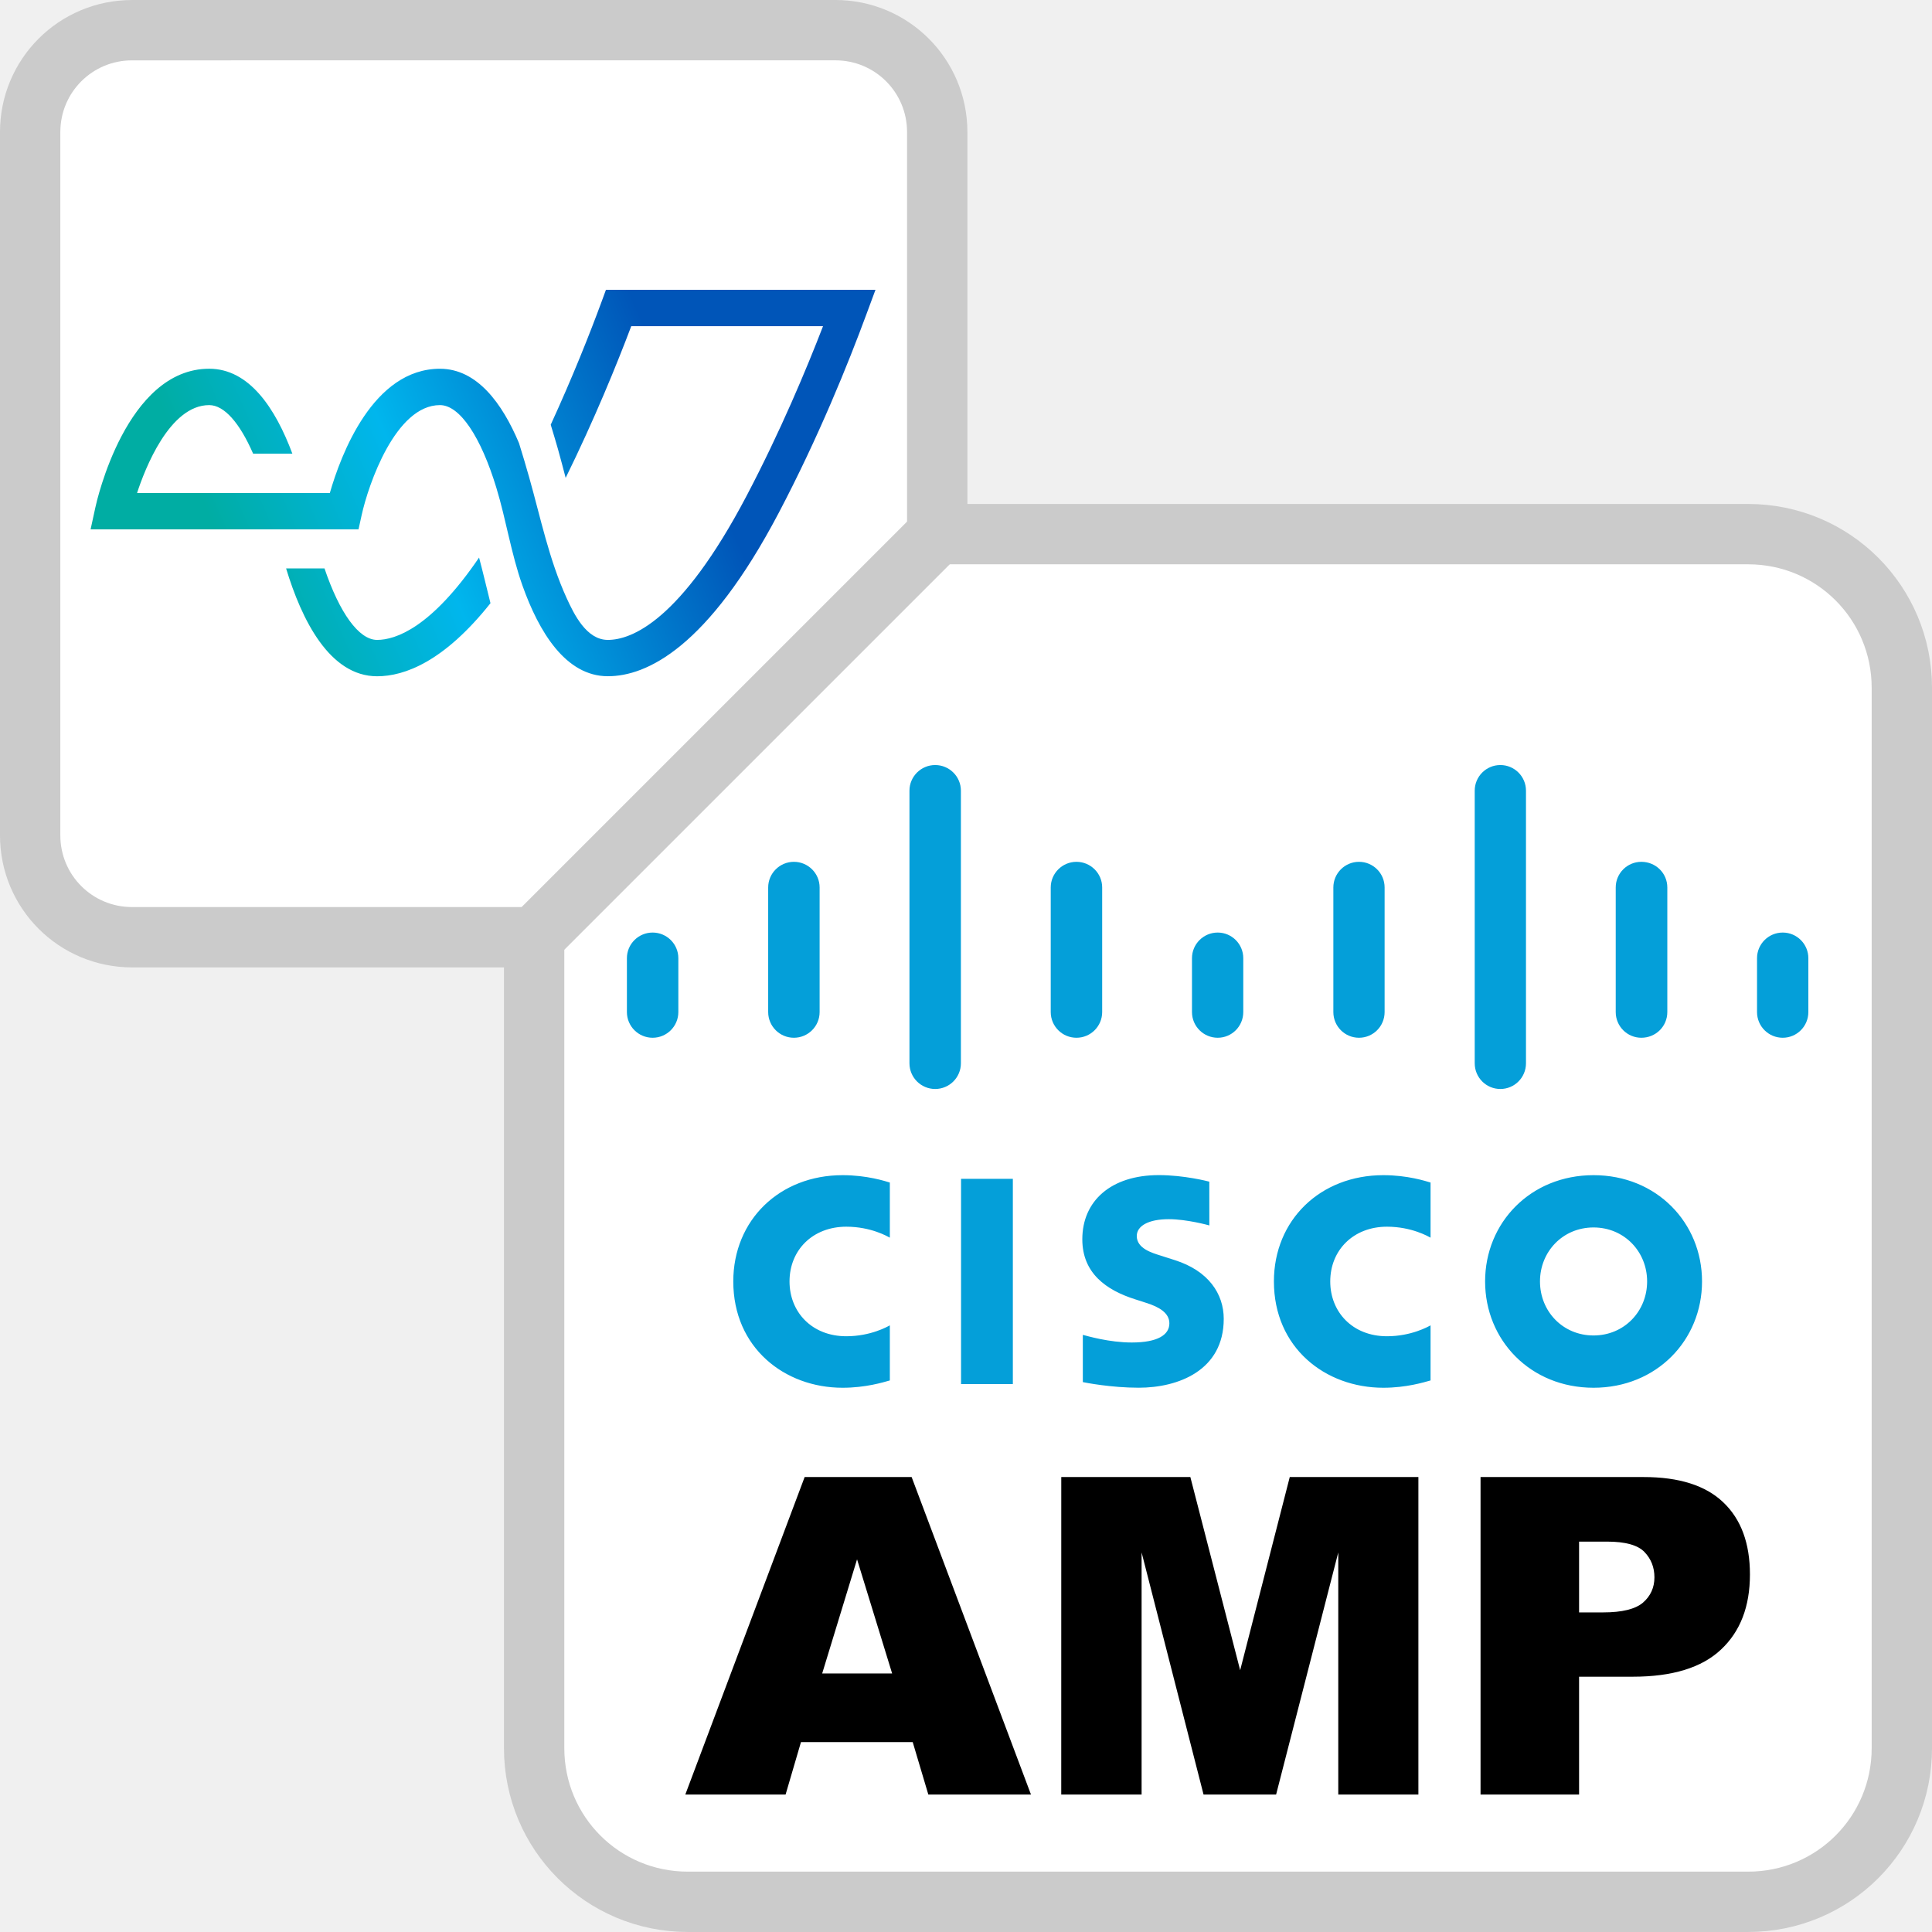
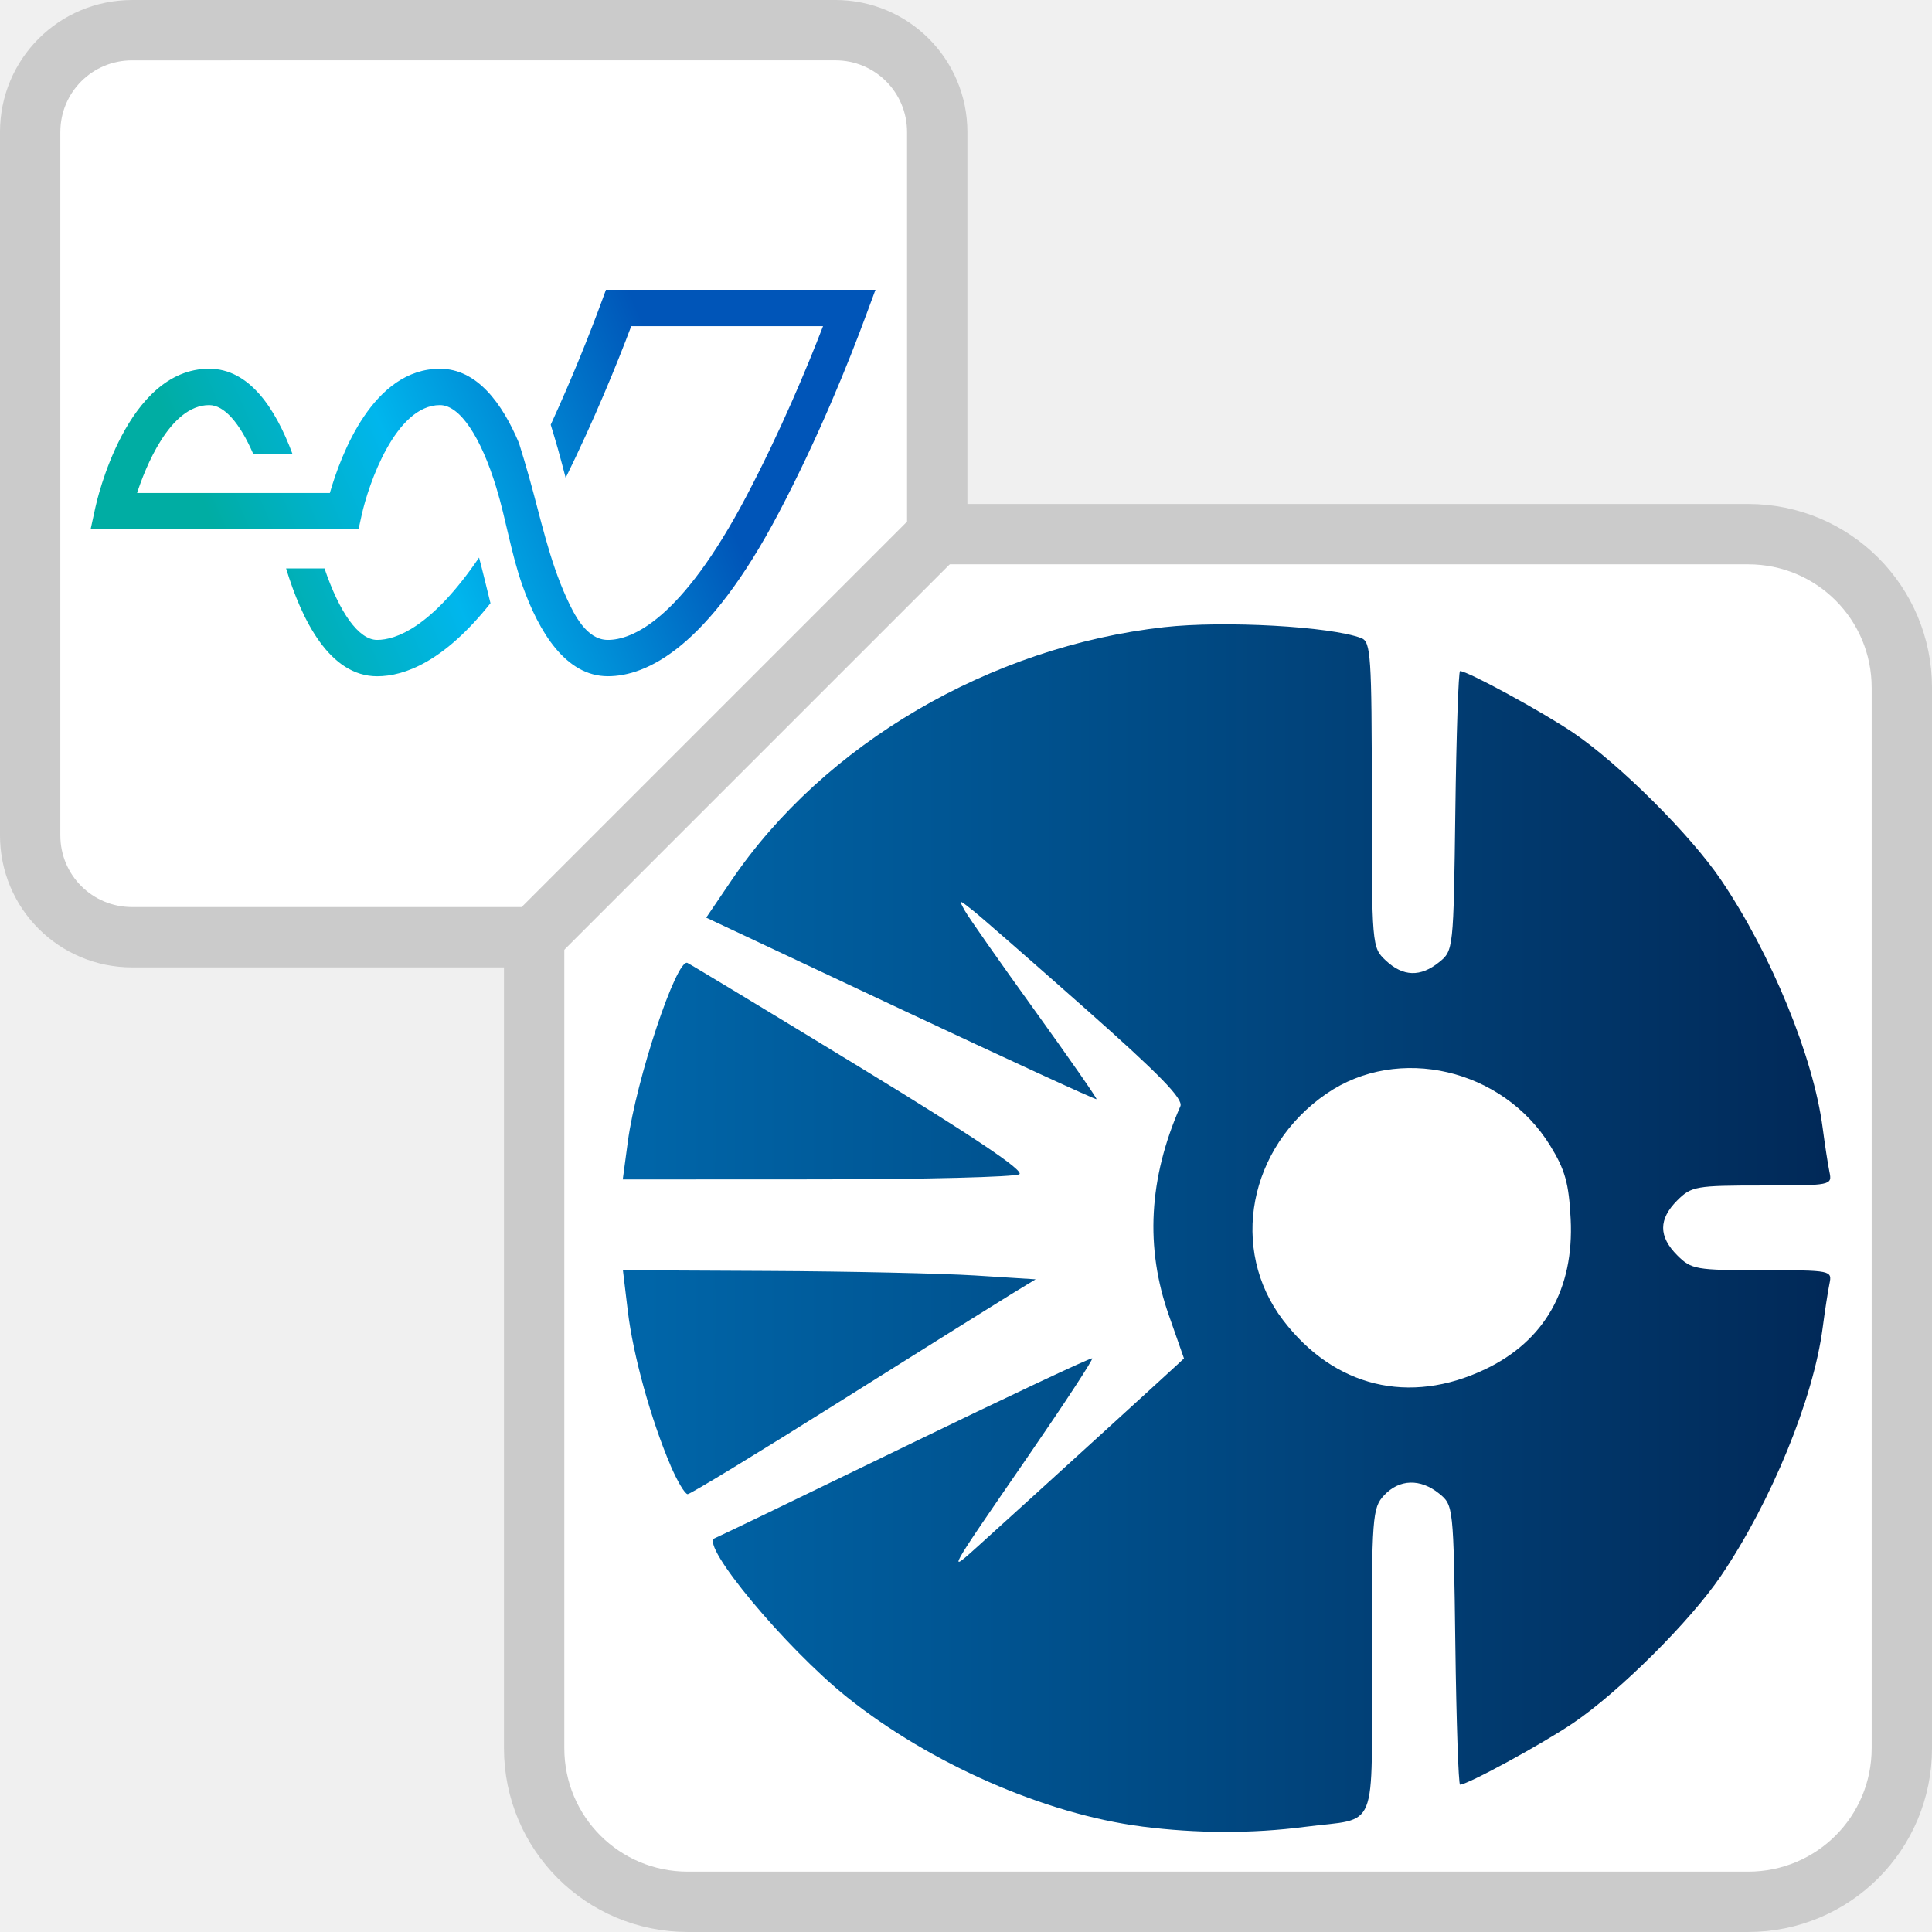
<svg xmlns="http://www.w3.org/2000/svg" xmlns:xlink="http://www.w3.org/1999/xlink" width="64mm" height="64mm" viewBox="0 0 64 64" version="1.1" id="svg1992">
  <defs id="defs1989">
+     <linearGradient id="linearGradient13653">
+       <stop style="stop-color:#012958;stop-opacity:1" offset="0" id="stop13649" />
+       <stop style="stop-color:#0065a8;stop-opacity:1" offset="1" id="stop13651" />
+     </linearGradient>
    <path id="C" d="M30.345 28c0 .8-.552 1.333-1.379 1.333H17.931c-.828 0-1.379-.533-1.379-1.333v-8c0-.8.552-1.333 1.379-1.333H28.69c1.103 0 1.655.533 1.655 1.333v8z" />
    <linearGradient xlink:href="#linearGradient1339" id="linearGradient2876" gradientUnits="userSpaceOnUse" gradientTransform="matrix(26.3404,11.3988,11.3988,-26.3404,615.174,434.693)" x1="0" y1="0" x2="1" y2="0" spreadMethod="pad" />
    <linearGradient x1="0" y1="0" x2="1" y2="0" gradientUnits="userSpaceOnUse" gradientTransform="matrix(26.3404,11.3988,11.3988,-26.3404,615.174,434.693)" spreadMethod="pad" id="linearGradient1339">
      <stop style="stop-opacity:1;stop-color:#00ada3" offset="0" id="stop1331" />
      <stop style="stop-opacity:1;stop-color:#00ada3" offset="0.151" id="stop1333" />
      <stop style="stop-opacity:1;stop-color:#00b6ed" offset="0.497" id="stop1335" />
      <stop style="stop-opacity:1;stop-color:#0055b8" offset="1" id="stop1337" />
    </linearGradient>
+     <linearGradient xlink:href="#linearGradient13653" id="linearGradient13655" x1="60.501" y1="38.911" x2="21.41" y2="38.911" gradientUnits="userSpaceOnUse" />
  </defs>
  <g id="layer1">
    <rect style="fill:#ffffff;fill-opacity:1;stroke:none;stroke-width:1.938;stroke-miterlimit:4;stroke-dasharray:none;stroke-opacity:1" id="rect2099" width="30.062" height="30.062" x="0.969" y="0.969" ry="3.379" />
    <rect style="fill:#ffffff;fill-opacity:1;stroke:none;stroke-width:2;stroke-miterlimit:4;stroke-dasharray:none;stroke-opacity:1" id="rect1030" width="45.328" height="45.328" x="17.672" y="17.672" ry="5.095" />
    <path id="rect2638" style="fill:none;fill-opacity:1;stroke:#cbcbcb;stroke-width:1.999;stroke-miterlimit:4;stroke-dasharray:none;stroke-opacity:1" d="m 4.376,1 c -1.871,0 -3.377,1.506 -3.377,3.377 V 27.67 c 0,1.871 1.506,3.377 3.377,3.377 H 17.694 v 26.861 c 0,2.821 2.271,5.092 5.092,5.092 h 35.123 c 2.821,0 5.092,-2.271 5.092,-5.092 V 22.786 c 0,-2.821 -2.271,-5.092 -5.092,-5.092 H 31.047 V 4.376 c 0,-1.871 -1.507,-3.377 -3.377,-3.377 z" />
    <symbol id="A" overflow="visible" transform="matrix(0.4176761,0,0,0.4176761,23.41988,23.41988)" style="fill:#ffffff;fill-rule:evenodd;stroke:#000000;stroke-linecap:round;stroke-linejoin:round">
      <g fill="#b8d432" stroke="none" id="g8655">
        <path d="m 49.655,36 c 0,0.8 -0.552,1.333 -1.379,1.333 H 37.517 C 36.689,37.333 36.138,36.8 36.138,36 v -7.733 c 0,-0.8 0.552,-1.333 1.379,-1.333 h 10.759 c 0.828,0 1.379,0.533 1.379,1.333 z m 19.31,8 c 0,0.8 -0.552,1.333 -1.379,1.333 H 56.827 C 55.999,45.333 55.448,44.8 55.448,44 v -7.733 c 0,-0.8 0.552,-1.333 1.379,-1.333 h 10.759 c 0.828,0 1.379,0.533 1.379,1.333 z m -19.31,8 c 0,0.8 -0.552,1.333 -1.379,1.333 H 37.517 C 36.689,53.333 36.138,52.8 36.138,52 v -7.733 c 0,-0.8 0.552,-1.333 1.379,-1.333 h 10.759 c 0.828,0 1.379,0.533 1.379,1.333 z" id="path8651" />
        <use xlink:href="#C" id="use8653" x="0" y="0" width="100%" height="100%" />
      </g>
      <path d="M 78.621,0 V 0 H 70.345 9.379 4.138 1.379 C 0.552,0 0,0.533 0,1.333 v 16 c 0,0.8 0.552,1.333 1.379,1.333 h 8.276 c 0.828,0 1.379,-0.533 1.379,-1.333 v -6.667 h 57.931 v 6.667 c 0,0.8 0.552,1.333 1.655,1.333 h 8 c 0.828,0 1.379,-0.533 1.379,-1.333 v -8 -8 C 80,0.533 79.448,0 78.621,0 Z m 0,61.6 h -8 c -0.828,0 -1.379,0.533 -1.379,1.333 v 6.4 H 11.035 v -6.667 c 0,-0.8 -0.552,-1.333 -1.655,-1.333 h -8 c -0.828,0 -1.379,0.533 -1.379,1.6 V 78.666 C 0,79.466 0.552,80 1.379,80 h 2.759 5.517 60.966 7.724 0.276 C 79.449,80 80,79.467 80,78.667 V 62.933 C 80,62.133 79.448,61.6 78.621,61.6 Z" stroke="none" fill="#0072c6" id="path8657" />
      <g fill="#b8d432" id="g8663">
        <use xlink:href="#C" y="16" stroke="none" id="use8659" x="0" width="100%" height="100%" />
        <use xlink:href="#C" y="32" stroke="none" id="use8661" x="0" width="100%" height="100%" />
      </g>
    </symbol>
    <path style="fill:#cbcbcb;stroke:#cbcbcb;stroke-width:2;stroke-linecap:butt;stroke-linejoin:miter;stroke-opacity:1;stroke-miterlimit:4;stroke-dasharray:none;fill-opacity:1" d="M 17.694,31.047 31.047,17.694" id="path2730" />
-     <path id="path53690" style="fill:#049fd9;fill-opacity:1;fill-rule:nonzero;stroke:none;stroke-width:0.181" d="m 59.904,31.741 c 0,-0.469 -0.381,-0.849 -0.849,-0.849 -0.469,0 -0.851,0.38 -0.851,0.849 v 1.785 c 0,0.471 0.381,0.851 0.851,0.851 0.468,0 0.849,-0.38 0.849,-0.851 z M 55.232,29.398 c 0,-0.469 -0.38,-0.849 -0.86,-0.849 -0.469,0 -0.849,0.381 -0.849,0.849 v 4.128 c 0,0.471 0.38,0.851 0.849,0.851 0.48,0 0.86,-0.38 0.86,-0.851 z m -4.682,-3.206 c 0,-0.469 -0.38,-0.849 -0.849,-0.849 -0.469,0 -0.849,0.38 -0.849,0.849 v 9.031 c 0,0.471 0.38,0.851 0.849,0.851 0.469,0 0.849,-0.38 0.849,-0.851 z m -4.683,3.206 c 0,-0.469 -0.38,-0.849 -0.849,-0.849 -0.468,0 -0.849,0.381 -0.849,0.849 v 4.128 c 0,0.471 0.381,0.851 0.849,0.851 0.469,0 0.849,-0.38 0.849,-0.851 z m -4.682,2.343 c 0,-0.469 -0.38,-0.849 -0.847,-0.849 -0.469,0 -0.852,0.38 -0.852,0.849 v 1.785 c 0,0.471 0.383,0.851 0.852,0.851 0.467,0 0.847,-0.38 0.847,-0.851 z m -4.674,-2.343 c 0,-0.469 -0.383,-0.849 -0.852,-0.849 -0.469,0 -0.852,0.381 -0.852,0.849 v 4.128 c 0,0.471 0.383,0.851 0.852,0.851 0.469,0 0.852,-0.38 0.852,-0.851 z m -4.68,-3.206 c 0,-0.469 -0.383,-0.849 -0.852,-0.849 -0.469,0 -0.852,0.38 -0.852,0.849 v 9.031 c 0,0.471 0.383,0.851 0.852,0.851 0.469,0 0.852,-0.38 0.852,-0.851 z m -4.68,3.206 c 0,-0.469 -0.383,-0.849 -0.852,-0.849 -0.469,0 -0.852,0.381 -0.852,0.849 v 4.128 c 0,0.471 0.383,0.851 0.852,0.851 0.469,0 0.852,-0.38 0.852,-0.851 z m -4.68,2.343 c 0,-0.469 -0.383,-0.849 -0.852,-0.849 -0.469,0 -0.852,0.38 -0.852,0.849 v 1.785 c 0,0.471 0.383,0.851 0.852,0.851 0.469,0 0.852,-0.38 0.852,-0.851 z m 17.589,7.403 c -0.051,-0.014 -0.837,-0.217 -1.673,-0.217 -1.582,0 -2.534,0.854 -2.534,2.126 0,1.126 0.797,1.687 1.753,1.989 0.106,0.035 0.262,0.084 0.366,0.118 0.426,0.134 0.765,0.333 0.765,0.677 0,0.385 -0.393,0.635 -1.246,0.635 -0.75,0 -1.469,-0.215 -1.621,-0.253 v 1.565 c 0.084,0.018 0.939,0.186 1.852,0.186 1.313,0 2.816,-0.574 2.816,-2.282 0,-0.829 -0.507,-1.591 -1.621,-1.945 l -0.473,-0.151 c -0.282,-0.089 -0.787,-0.234 -0.787,-0.648 0,-0.327 0.374,-0.557 1.062,-0.557 0.594,0 1.316,0.199 1.342,0.207 z m 14.503,3.305 c 0,0.989 -0.758,1.79 -1.775,1.79 -1.018,0 -1.774,-0.8 -1.774,-1.79 0,-0.987 0.756,-1.788 1.774,-1.788 1.017,0 1.775,0.801 1.775,1.788 m -1.775,-3.52 c -2.092,0 -3.592,1.578 -3.592,3.52 0,1.945 1.5,3.522 3.592,3.522 2.091,0 3.594,-1.577 3.594,-3.522 0,-1.942 -1.502,-3.52 -3.594,-3.52 m -23.311,0.244 c -0.161,-0.048 -0.757,-0.244 -1.565,-0.244 -2.088,0 -3.621,1.489 -3.621,3.52 0,2.191 1.692,3.522 3.621,3.522 0.766,0 1.351,-0.182 1.565,-0.242 v -1.825 c -0.074,0.041 -0.635,0.361 -1.442,0.361 -1.143,0 -1.881,-0.805 -1.881,-1.815 0,-1.041 0.769,-1.814 1.881,-1.814 0.821,0 1.373,0.327 1.442,0.363 z m 17.912,0 c -0.163,-0.048 -0.759,-0.244 -1.564,-0.244 -2.091,0 -3.625,1.489 -3.625,3.52 0,2.191 1.694,3.522 3.625,3.522 0.762,0 1.348,-0.182 1.564,-0.242 v -1.825 c -0.075,0.041 -0.637,0.361 -1.444,0.361 -1.142,0 -1.879,-0.805 -1.879,-1.815 0,-1.041 0.77,-1.814 1.879,-1.814 0.821,0 1.374,0.327 1.444,0.363 z m -13.837,6.677 h -1.716 v -6.8 h 1.716 z" />
-     <g aria-label="AMP" id="text30346" style="font-weight:900;font-size:14.692px;line-height:1.25;font-family:Arial;-inkscape-font-specification:'Arial Heavy';stroke-width:0.367">
-       <path d="m 30.235,57.71 h -3.702 l -0.509,1.736 H 22.702 L 26.655,48.929 h 3.544 l 3.953,10.517 h -3.4 z M 29.553,55.436 28.391,51.655 27.236,55.436 Z" id="path36519" />
-       <path d="m 35.156,48.929 h 4.276 l 1.65,6.399 1.643,-6.399 h 4.261 v 10.517 h -2.654 v -8.02 l -2.059,8.02 H 39.869 l -2.052,-8.02 v 8.02 h -2.662 z" id="path36521" />
-       <path d="m 49.045,48.929 h 5.402 q 1.765,0 2.64,0.839 0.882,0.839 0.882,2.389 0,1.593 -0.961,2.489 -0.954,0.897 -2.92,0.897 h -1.779 v 3.903 h -3.264 z m 3.264,4.484 h 0.796 q 0.94,0 1.32,-0.323 0.38,-0.33 0.38,-0.839 0,-0.495 -0.33,-0.839 -0.33,-0.344 -1.241,-0.344 h -0.925 z" id="path36523" />
-     </g>
    <g id="g1319-3" transform="matrix(0.6494155,0,0,-0.6494155,-394.0725,303.1297)">
      <g id="g1321-6">
        <g id="g1327-3">
          <g id="g1329-4">
            <path d="m 637.72,451.99 -0.223,-0.608 c -0.604,-1.637 -1.48,-3.848 -2.594,-6.274 v 0 c 0.125,-0.414 0.251,-0.827 0.369,-1.243 v 0 c 0.137,-0.484 0.264,-0.977 0.393,-1.468 v 0 c 1.466,2.982 2.606,5.777 3.346,7.739 v 0 h 9.783 c -0.833,-2.159 -2.173,-5.371 -3.903,-8.661 v 0 c -3.359,-6.388 -5.874,-7.343 -7.074,-7.343 v 0 c -1.089,0 -1.723,1.302 -2.106,2.142 v 0 c -0.892,1.959 -1.319,4.064 -1.9,6.124 v 0 c -0.169,0.595 -0.341,1.184 -0.526,1.772 v 0 c -0.85,2.02 -2.136,3.793 -4.033,3.793 v 0 c -3.41,0 -5.051,-4.376 -5.616,-6.338 v 0 h -9.834 c 0.393,1.204 1.651,4.484 3.68,4.484 v 0 c 0.766,0 1.556,-0.907 2.241,-2.478 v 0 h 2.002 c -0.869,2.326 -2.204,4.333 -4.243,4.333 v 0 c -4.23,0 -5.743,-6.78 -5.805,-7.069 v 0 l -0.245,-1.125 13.667,0.001 0.16,0.728 c 0.344,1.561 1.731,5.61 3.993,5.61 v 0 c 1.014,0 2.085,-1.616 2.875,-4.207 v 0 c 0.502,-1.645 0.758,-3.377 1.335,-4.999 v 0 c 0.835,-2.35 2.199,-4.624 4.355,-4.624 v 0 c 1.977,0 5.094,1.444 8.716,8.331 v 0 c 2.034,3.866 3.555,7.644 4.473,10.132 v 0 l 0.462,1.247 -10e-4,0.001 z m -11.672,-17.858 c -0.938,0 -1.92,1.391 -2.684,3.646 v 0 h -1.959 c 0.796,-2.625 2.218,-5.501 4.643,-5.501 v 0 c 1.402,0 3.414,0.748 5.782,3.727 v 0 c -0.194,0.776 -0.376,1.556 -0.582,2.328 v 0 c -2.44,-3.585 -4.261,-4.2 -5.2,-4.2" style="fill:url(#linearGradient2876);stroke:none" id="path1341-1" />
          </g>
        </g>
      </g>
    </g>
+     <path style="fill:url(#linearGradient13655);fill-opacity:1;stroke-width:0.201" d="m 37.818,60.504 c -3.203,-0.412 -7,-2.077 -9.75,-4.276 -2.037,-1.628 -4.907,-5.076 -4.39,-5.273 0.108,-0.041 2.95,-1.412 6.315,-3.046 3.365,-1.634 6.15,-2.945 6.188,-2.912 0.038,0.033 -0.91,1.481 -2.107,3.219 -2.737,3.973 -2.721,3.946 -1.656,2.984 1.8,-1.625 6.803,-6.186 6.803,-6.2 -4.86e-4,-0.008 -0.224,-0.646 -0.497,-1.418 -0.796,-2.251 -0.672,-4.549 0.377,-6.936 0.105,-0.24 -0.676,-1.043 -3.12,-3.208 -1.794,-1.588 -3.48,-3.061 -3.747,-3.273 -0.479,-0.38 -0.483,-0.38 -0.274,0 0.116,0.212 1.155,1.694 2.307,3.292 1.152,1.599 2.078,2.928 2.057,2.955 -0.021,0.026 -2.939,-1.316 -6.484,-2.983 l -6.446,-3.031 0.832,-1.227 c 3.07,-4.526 8.58,-7.752 14.339,-8.396 1.985,-0.222 5.519,-0.025 6.531,0.363 0.314,0.121 0.346,0.589 0.346,5.188 0,5.026 0.003,5.058 0.464,5.492 0.572,0.537 1.15,0.555 1.77,0.053 0.47,-0.38 0.474,-0.423 0.534,-5.012 0.033,-2.546 0.104,-4.629 0.156,-4.629 0.251,0 2.72,1.345 3.749,2.042 1.53,1.037 3.881,3.378 4.895,4.875 1.665,2.457 3.062,5.864 3.369,8.22 0.072,0.551 0.173,1.205 0.224,1.453 0.092,0.447 0.073,0.451 -2.227,0.451 -2.196,0 -2.346,0.026 -2.813,0.492 -0.625,0.624 -0.625,1.198 0,1.823 0.466,0.466 0.617,0.492 2.813,0.492 2.3,0 2.319,0.004 2.227,0.451 -0.051,0.248 -0.152,0.902 -0.224,1.453 -0.307,2.355 -1.704,5.762 -3.369,8.22 -1.014,1.497 -3.365,3.837 -4.895,4.875 -1.029,0.697 -3.497,2.042 -3.749,2.042 -0.052,0 -0.123,-2.083 -0.156,-4.629 -0.06,-4.589 -0.065,-4.632 -0.534,-5.012 -0.626,-0.506 -1.322,-0.485 -1.826,0.056 -0.389,0.418 -0.409,0.684 -0.409,5.5 0,5.791 0.254,5.163 -2.215,5.483 -1.749,0.227 -3.583,0.223 -5.409,-0.012 z m 11.376,-15.143 c 1.972,-0.938 2.953,-2.663 2.836,-4.982 -0.06,-1.182 -0.184,-1.628 -0.679,-2.43 -1.57,-2.549 -5.034,-3.353 -7.409,-1.72 -2.585,1.778 -3.231,5.155 -1.436,7.506 1.691,2.216 4.178,2.82 6.687,1.626 z m -26.982,3.182 c -0.651,-1.522 -1.24,-3.65 -1.415,-5.112 l -0.162,-1.353 4.829,0.024 c 2.656,0.013 5.732,0.081 6.836,0.15 l 2.006,0.127 -0.803,0.49 c -0.441,0.269 -2.998,1.871 -5.682,3.558 -2.684,1.688 -4.952,3.069 -5.041,3.069 -0.089,0 -0.345,-0.429 -0.569,-0.952 z M 20.798,37.818 c 0.275,-2.056 1.61,-6.066 1.972,-5.921 0.079,0.032 2.645,1.583 5.701,3.447 3.783,2.307 5.474,3.442 5.295,3.555 -0.144,0.091 -3.159,0.168 -6.699,0.169 l -6.437,0.003 z" id="path880" />
  </g>
</svg>
